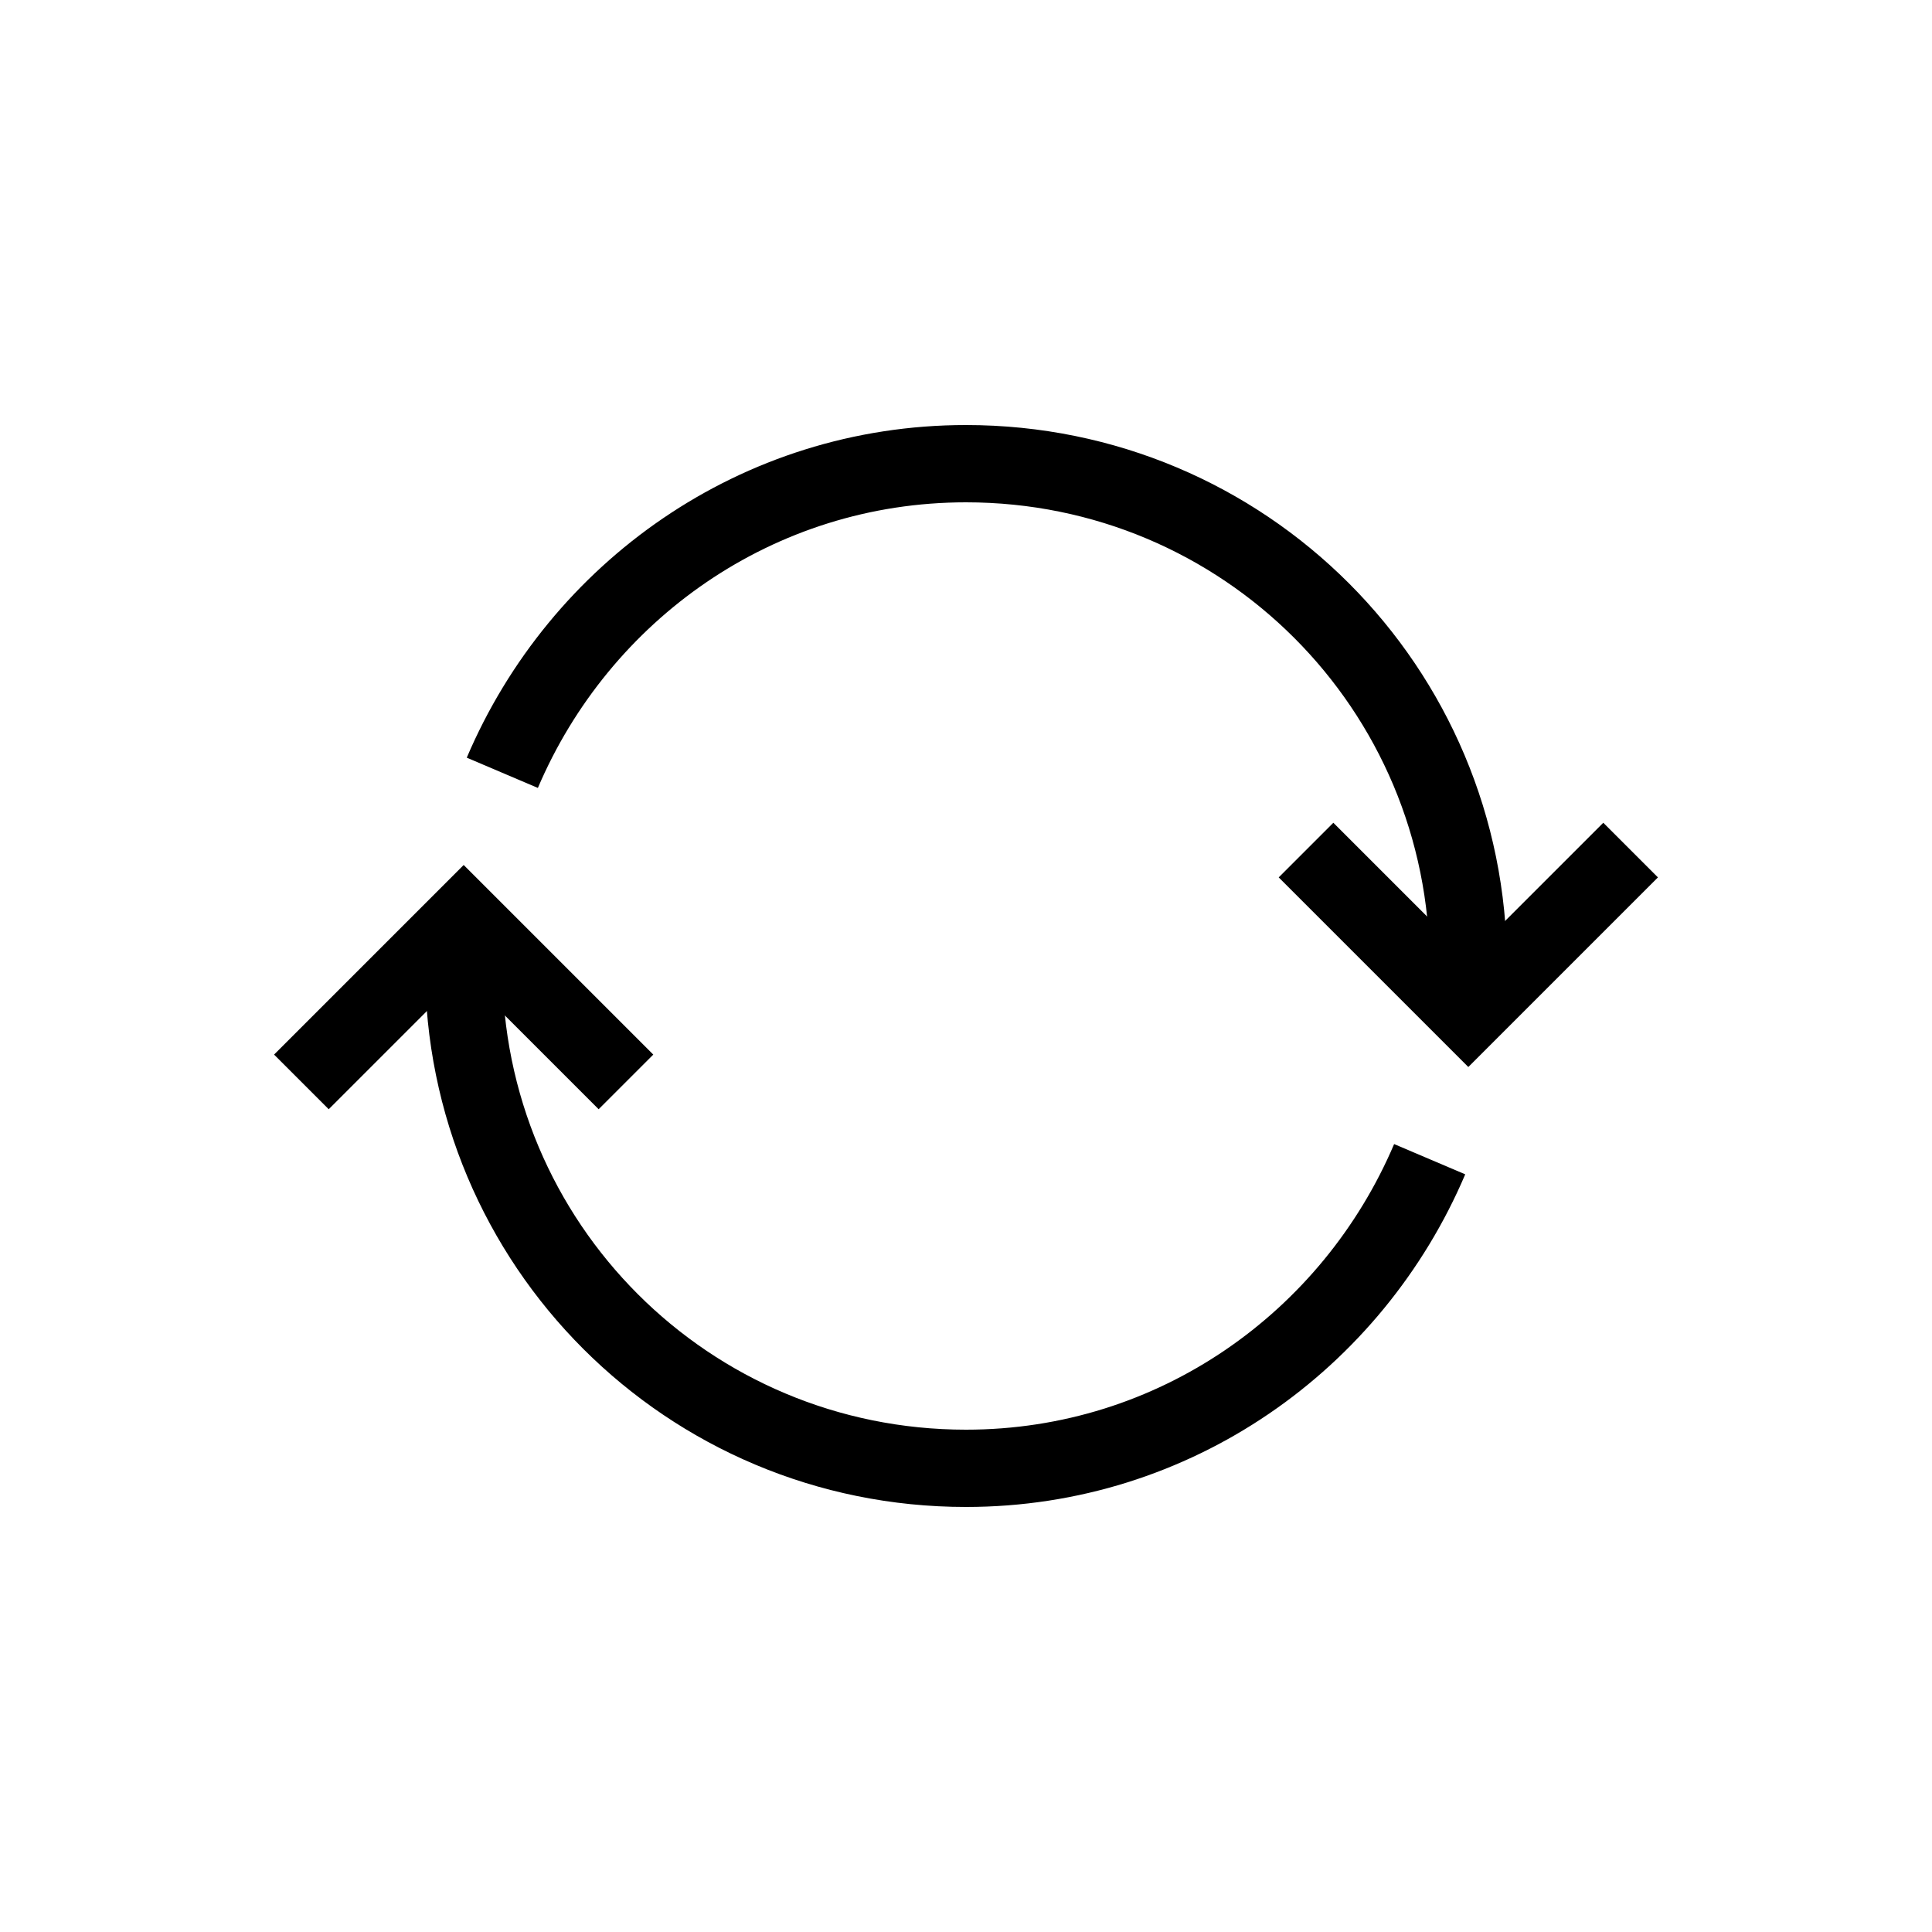
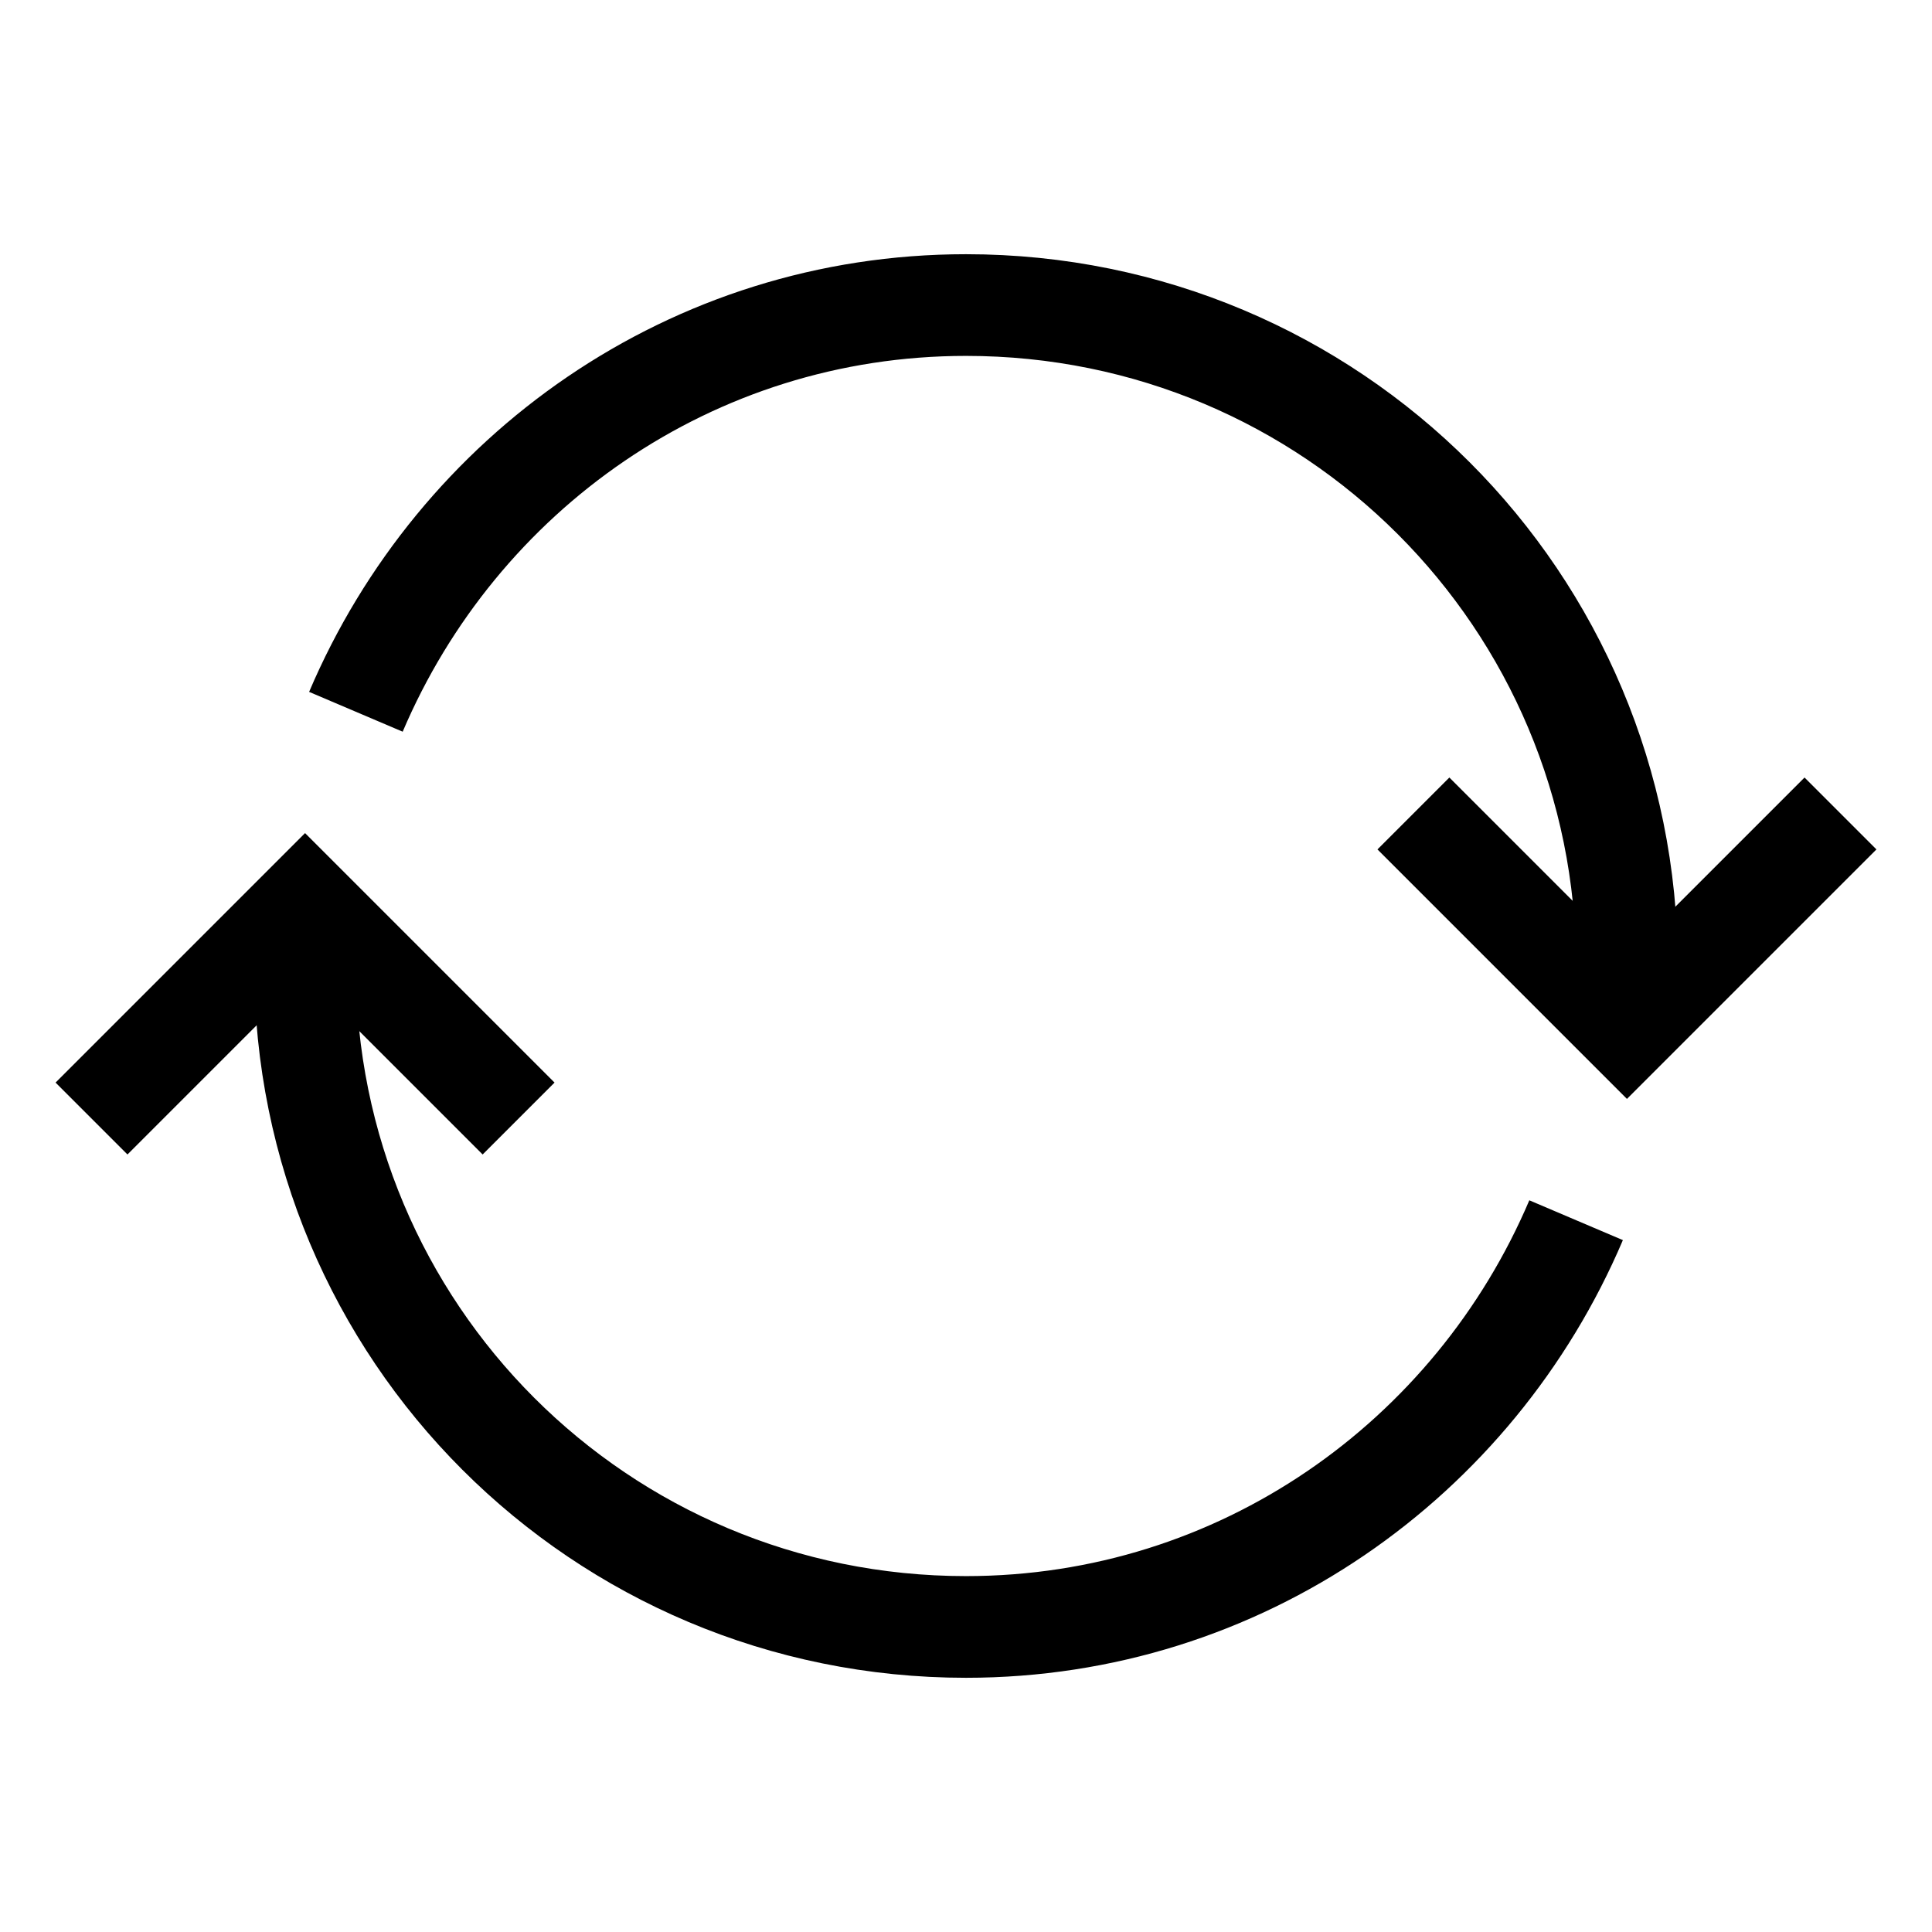
- <svg xmlns="http://www.w3.org/2000/svg" version="1.1" id="Layer_1" x="0px" y="0px" viewBox="0 0 50 50" style="enable-background:new 0 0 50 50;" xml:space="preserve">
+ <svg xmlns="http://www.w3.org/2000/svg" version="1.1" id="Layer_1" x="0px" y="0px" viewBox="6 6 38 38" style="enable-background:new 0 0 50 50;" xml:space="preserve">
  <style type="text/css">
- 	.st0{fill:none;stroke:#000000;stroke-width:2;stroke-miterlimit:10;}
+ 	.st0_97{fill:none;stroke:#000000;stroke-width:2;stroke-miterlimit:10;}
</style>
  <g>
-     <path class="st0" d="M13,20L13,20c2-4.7,6.6-8,12-8c7.2,0,13,5.8,13,13" />
+     <path class="st0_97" d="M13,20L13,20c2-4.7,6.6-8,12-8c7.2,0,13,5.8,13,13" />
  </g>
  <g>
-     <path class="st0" d="M37,30L37,30c-2,4.7-6.6,8-12,8c-7.2,0-13-5.8-13-13" />
+     <path class="st0_97" d="M37,30L37,30c-2,4.7-6.6,8-12,8c-7.2,0-13-5.8-13-13" />
  </g>
-   <polyline class="st0" points="42.2,22 38,26.2 33.8,22 " />
-   <polyline class="st0" points="7.8,28 12,23.8 16.2,28 " />
+   <polyline class="st0_97" points="42.2,22 38,26.2 33.8,22 " />
+   <polyline class="st0_97" points="7.8,28 12,23.8 16.2,28 " />
</svg>
